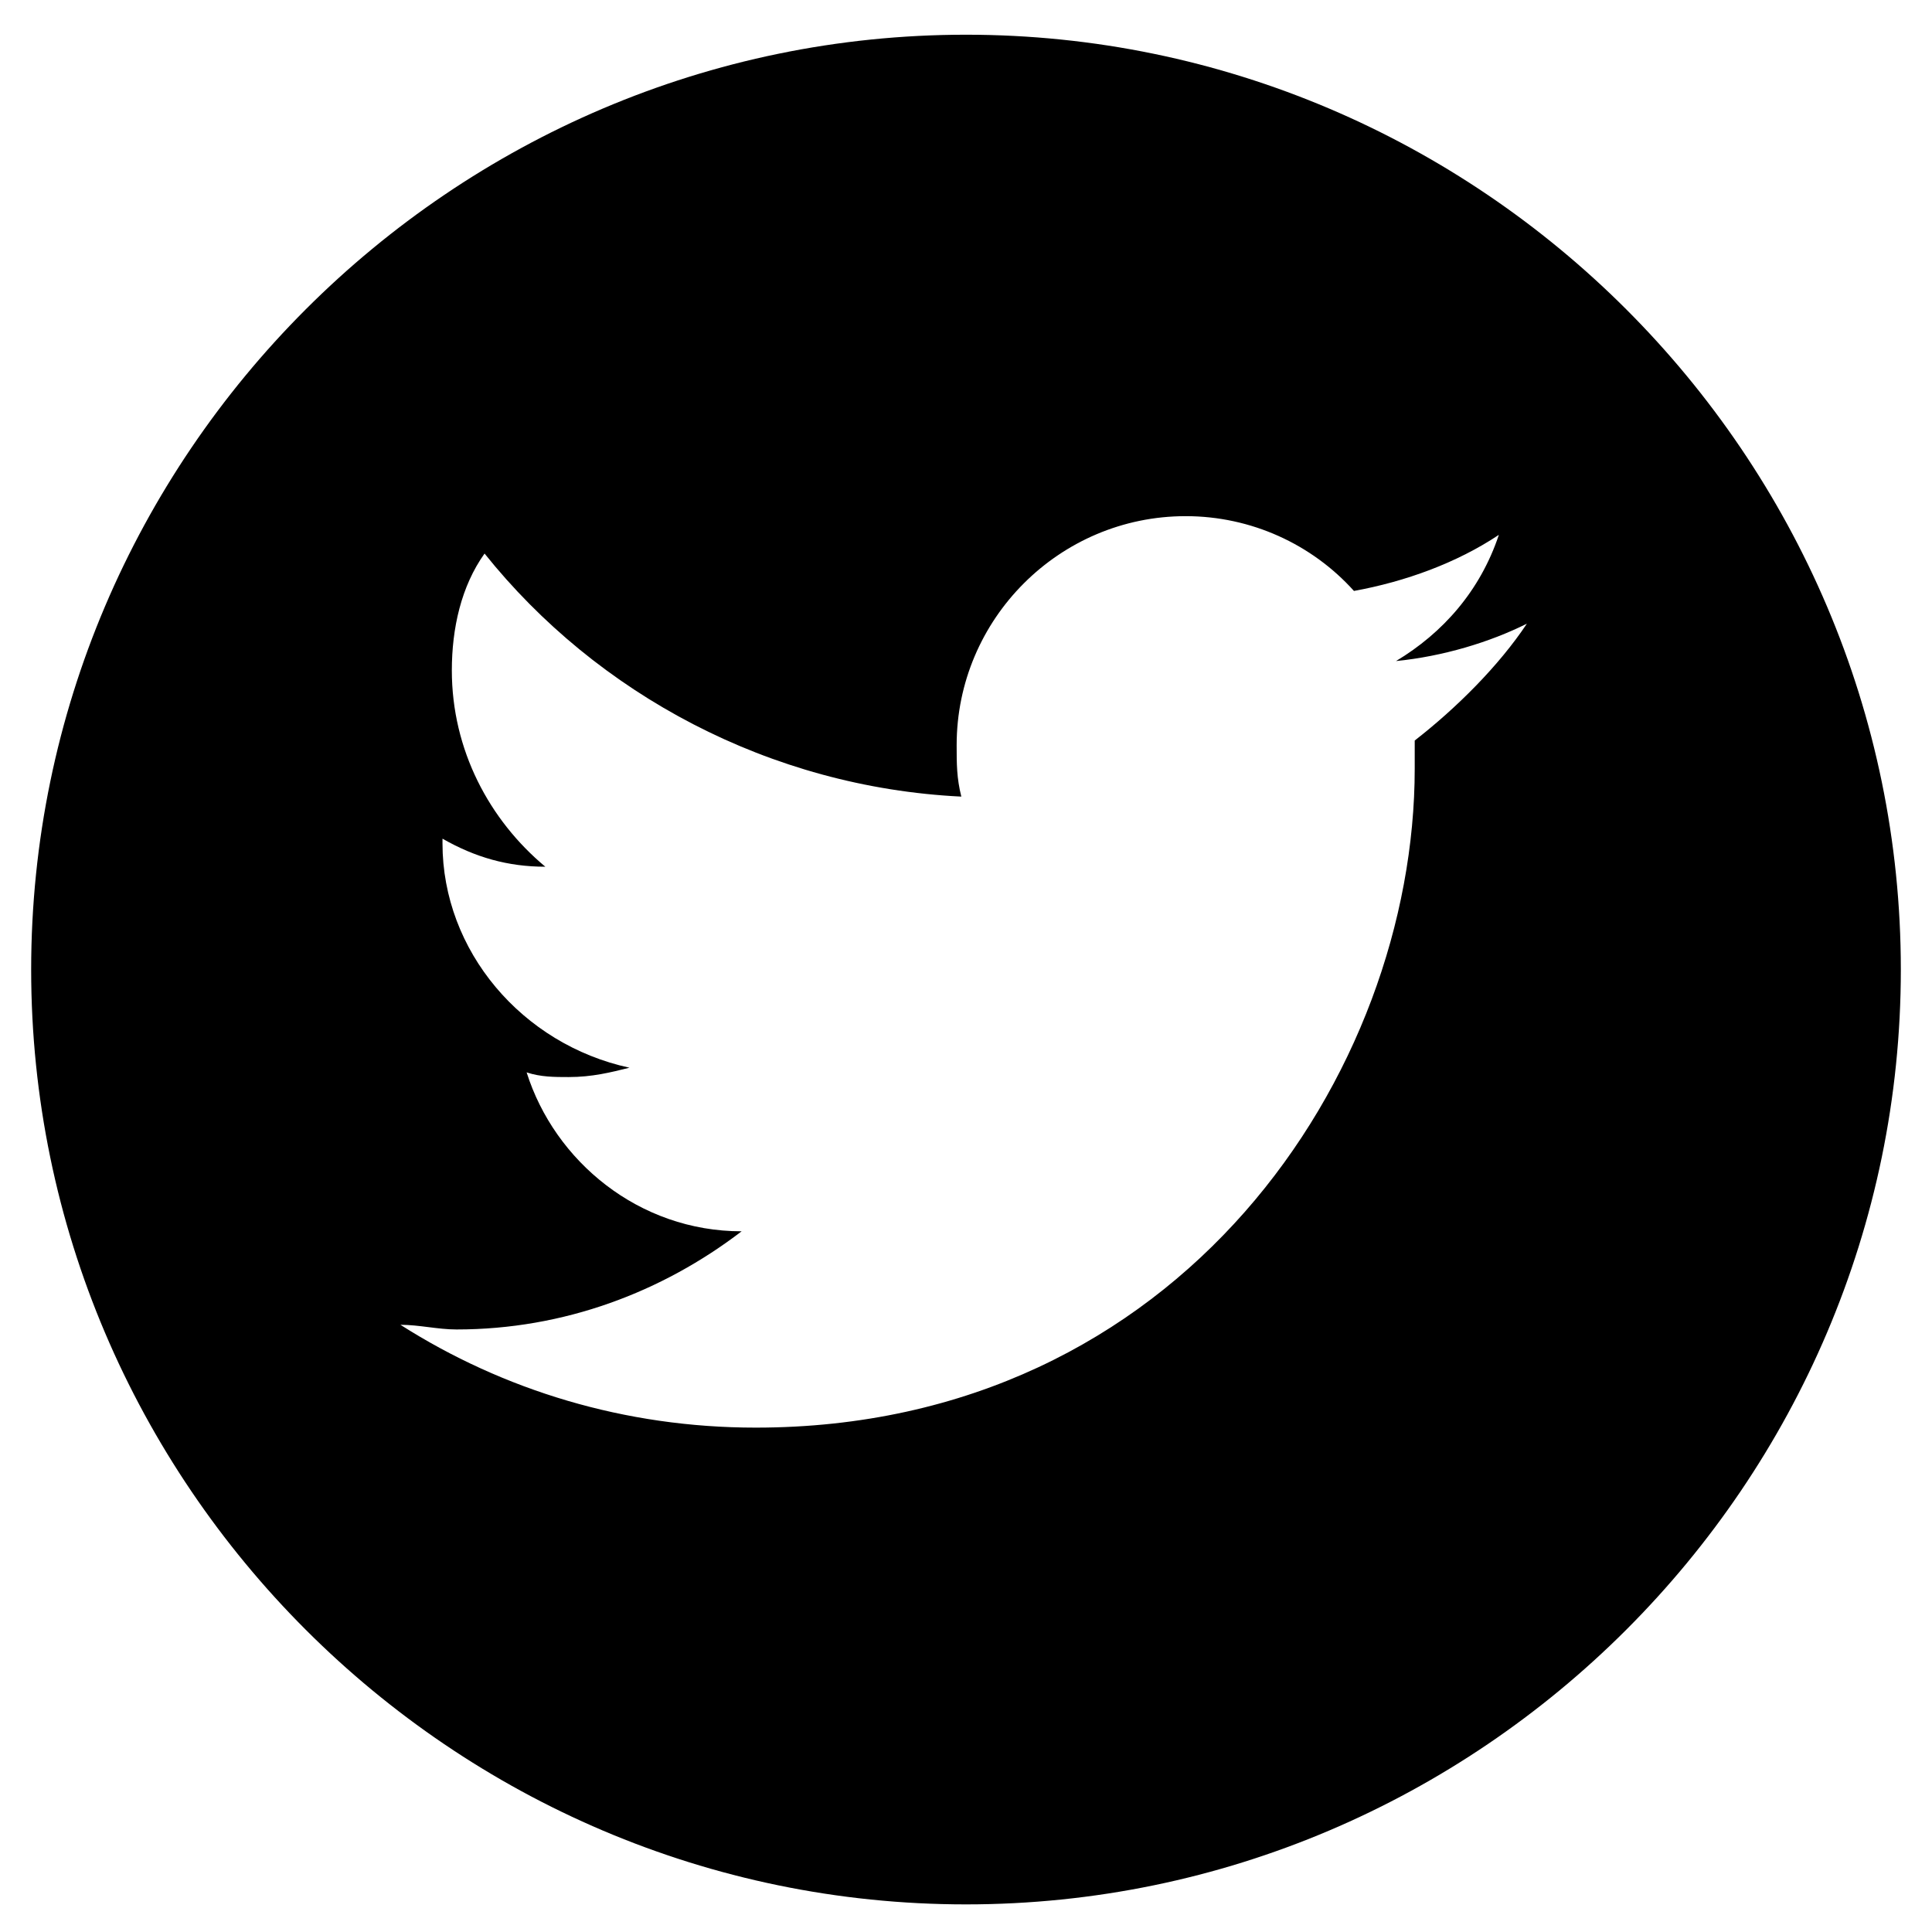
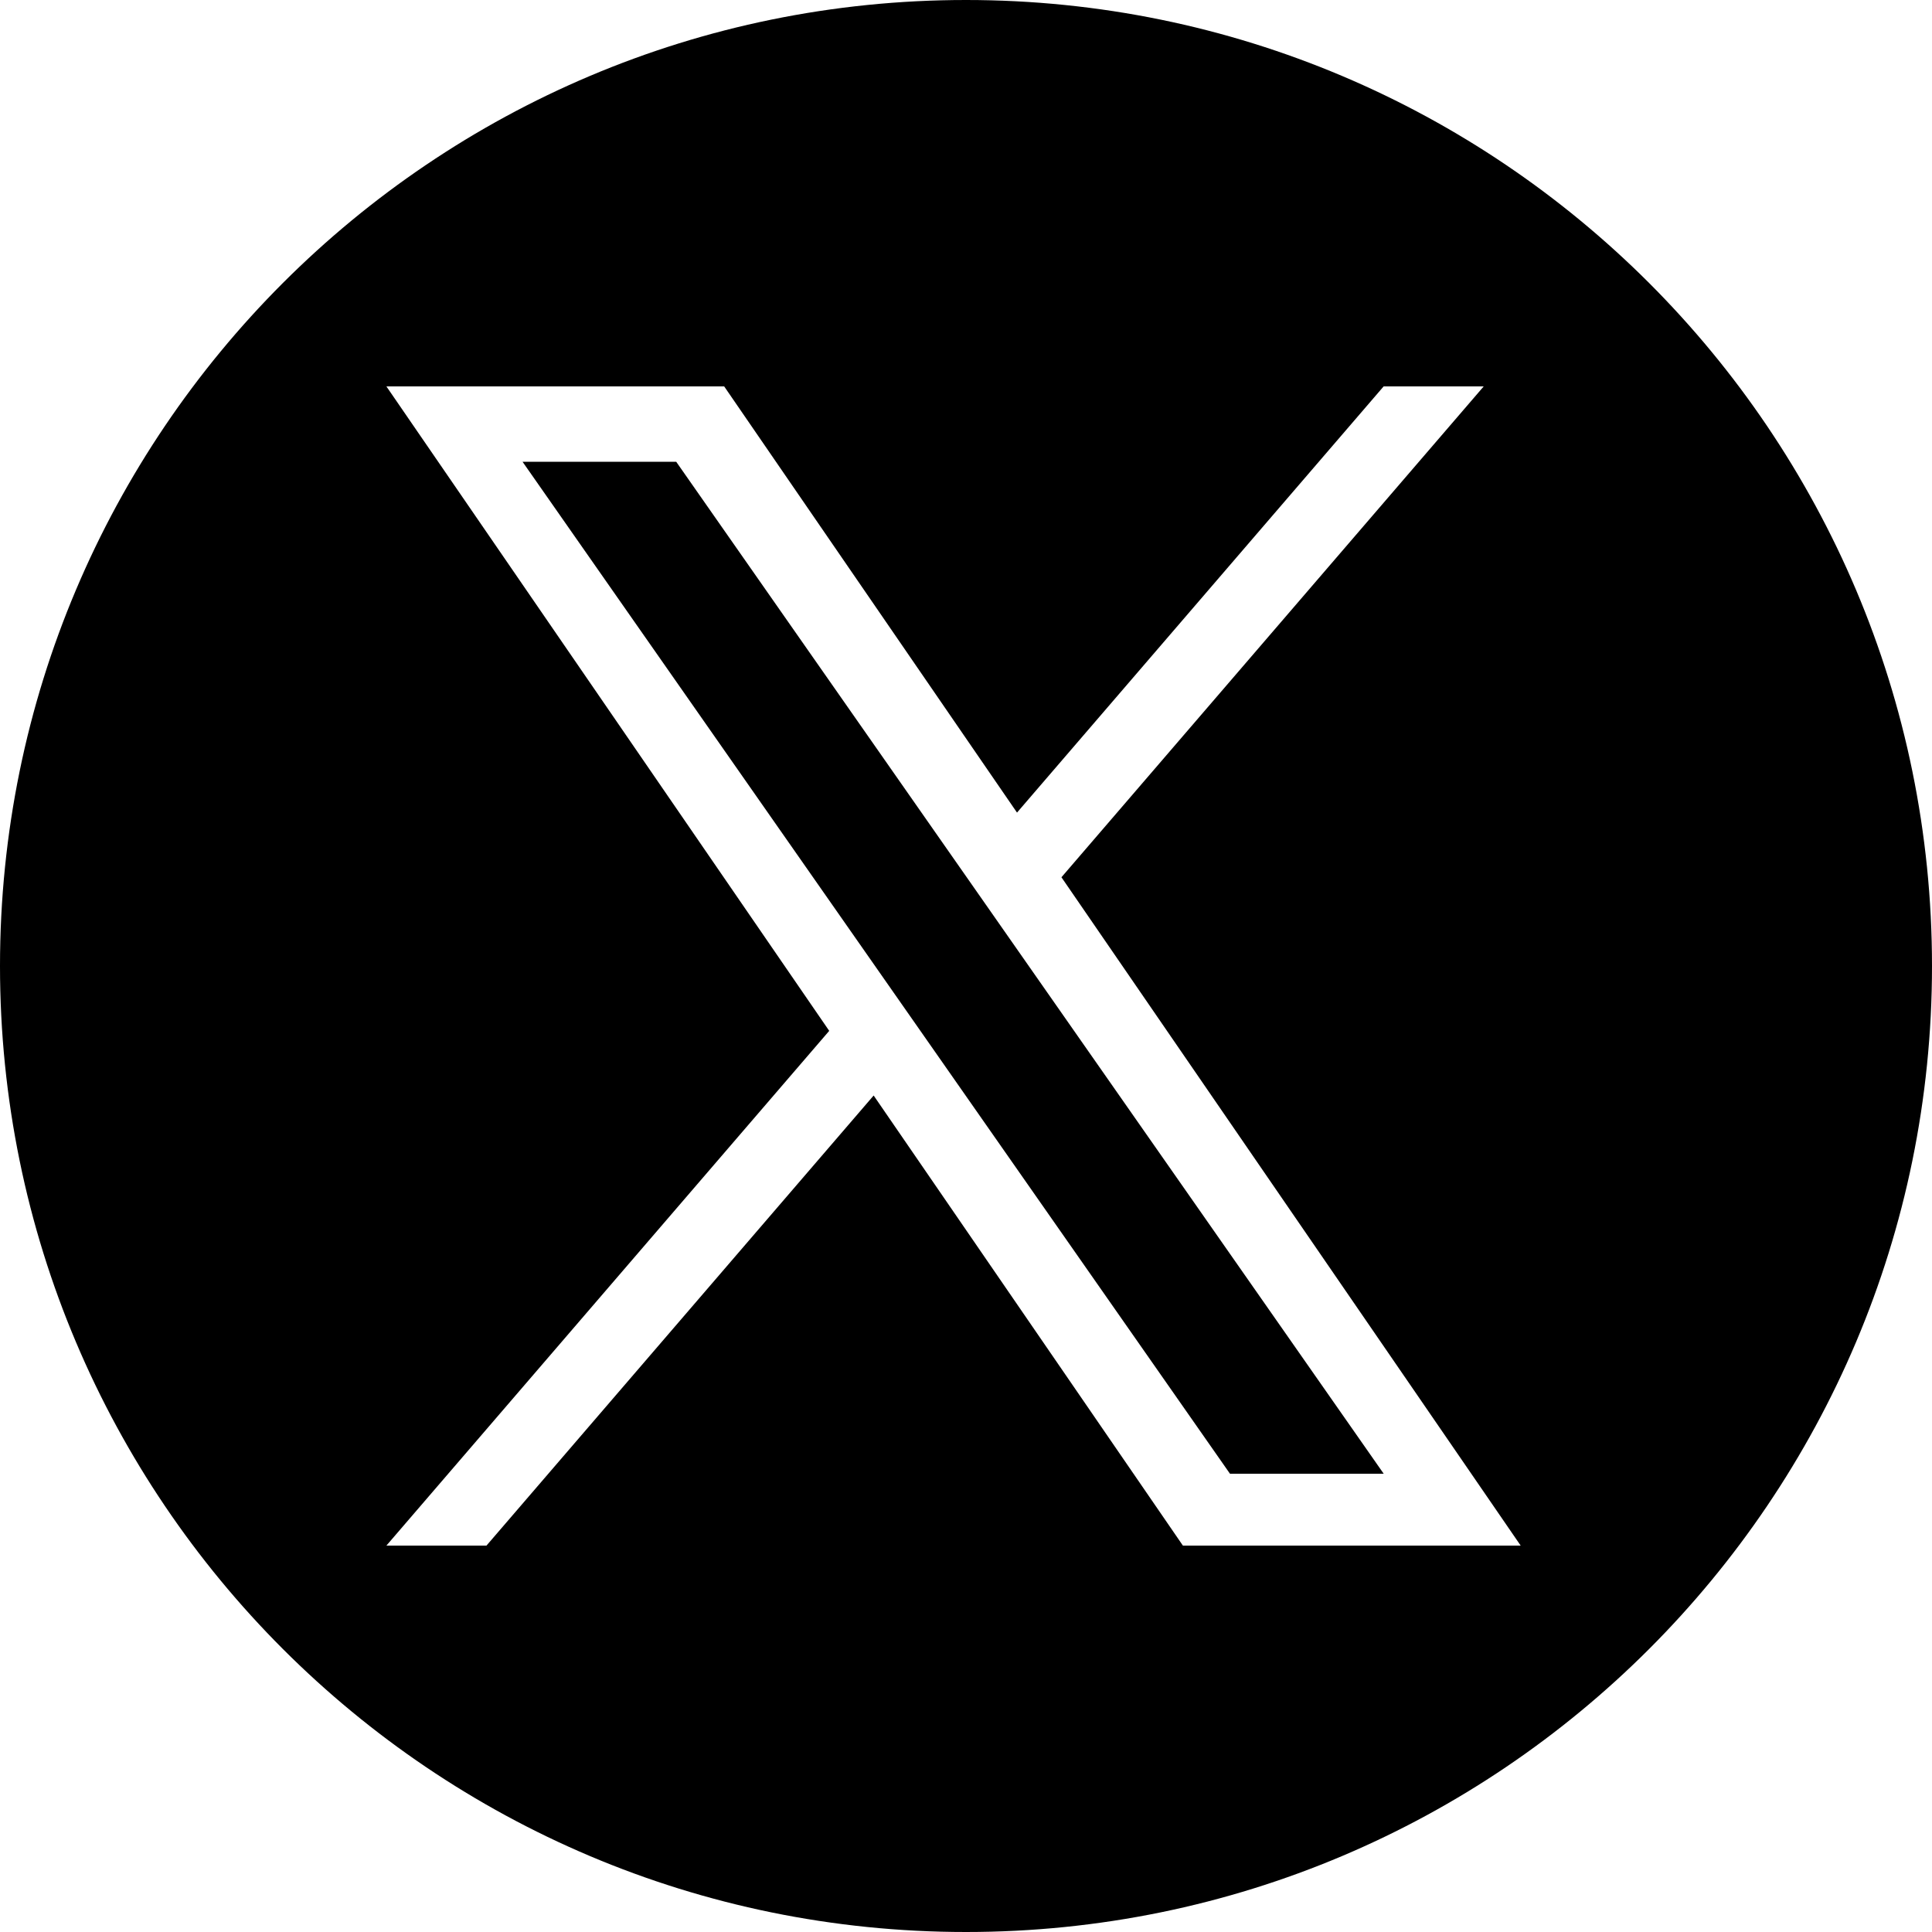
- <svg xmlns="http://www.w3.org/2000/svg" width="31" height="31" viewBox="0 0 31 31" fill="none">
-   <path d="M15.5 0.557C7.25 0.557 0.5 7.307 0.5 15.557C0.5 23.807 7.25 30.557 15.5 30.557C23.75 30.557 30.5 23.807 30.5 15.557C30.5 7.307 23.75 0.557 15.5 0.557ZM22.7 11.882C22.7 12.032 22.7 12.182 22.7 12.332C22.7 17.207 18.95 22.907 12.125 22.907C10.025 22.907 8.075 22.307 6.425 21.257C6.725 21.257 7.025 21.332 7.325 21.332C9.05 21.332 10.625 20.732 11.9 19.757C10.25 19.757 8.9 18.632 8.45 17.207C8.675 17.282 8.9 17.282 9.125 17.282C9.5 17.282 9.8 17.207 10.1 17.132C8.375 16.757 7.1 15.257 7.1 13.532C7.1 13.532 7.1 13.532 7.1 13.457C7.625 13.757 8.15 13.907 8.75 13.907C7.85 13.157 7.25 12.032 7.25 10.757C7.25 10.082 7.4 9.407 7.775 8.882C9.575 11.132 12.35 12.632 15.425 12.782C15.35 12.482 15.35 12.257 15.35 11.957C15.35 9.932 17 8.282 19.025 8.282C20.075 8.282 21.05 8.732 21.725 9.482C22.55 9.332 23.375 9.032 24.05 8.582C23.75 9.482 23.15 10.157 22.4 10.607C23.15 10.532 23.9 10.307 24.5 10.007C24.05 10.682 23.375 11.357 22.7 11.882Z" fill="black" />
+ <svg viewBox="0 0 30 30" width="31" height="31">
+   <path d="M15 30C23.284 30 30 23.284 30 15C30 6.716 23.284 0 15 0C6.716 0 0 6.716 0 15C0 23.284 6.716 30 15 30ZM23.039 6L16.482 13.622H16.482L23.613 24H18.368L13.566 17.011L7.554 24H6L12.876 16.007L6 6H11.245L15.792 12.618L21.485 6H23.039ZM13.657 15.099L14.354 16.096V16.096L19.099 22.884H21.486L15.671 14.566L14.974 13.569L10.5 7.17H8.114L13.657 15.099Z" />
</svg>
